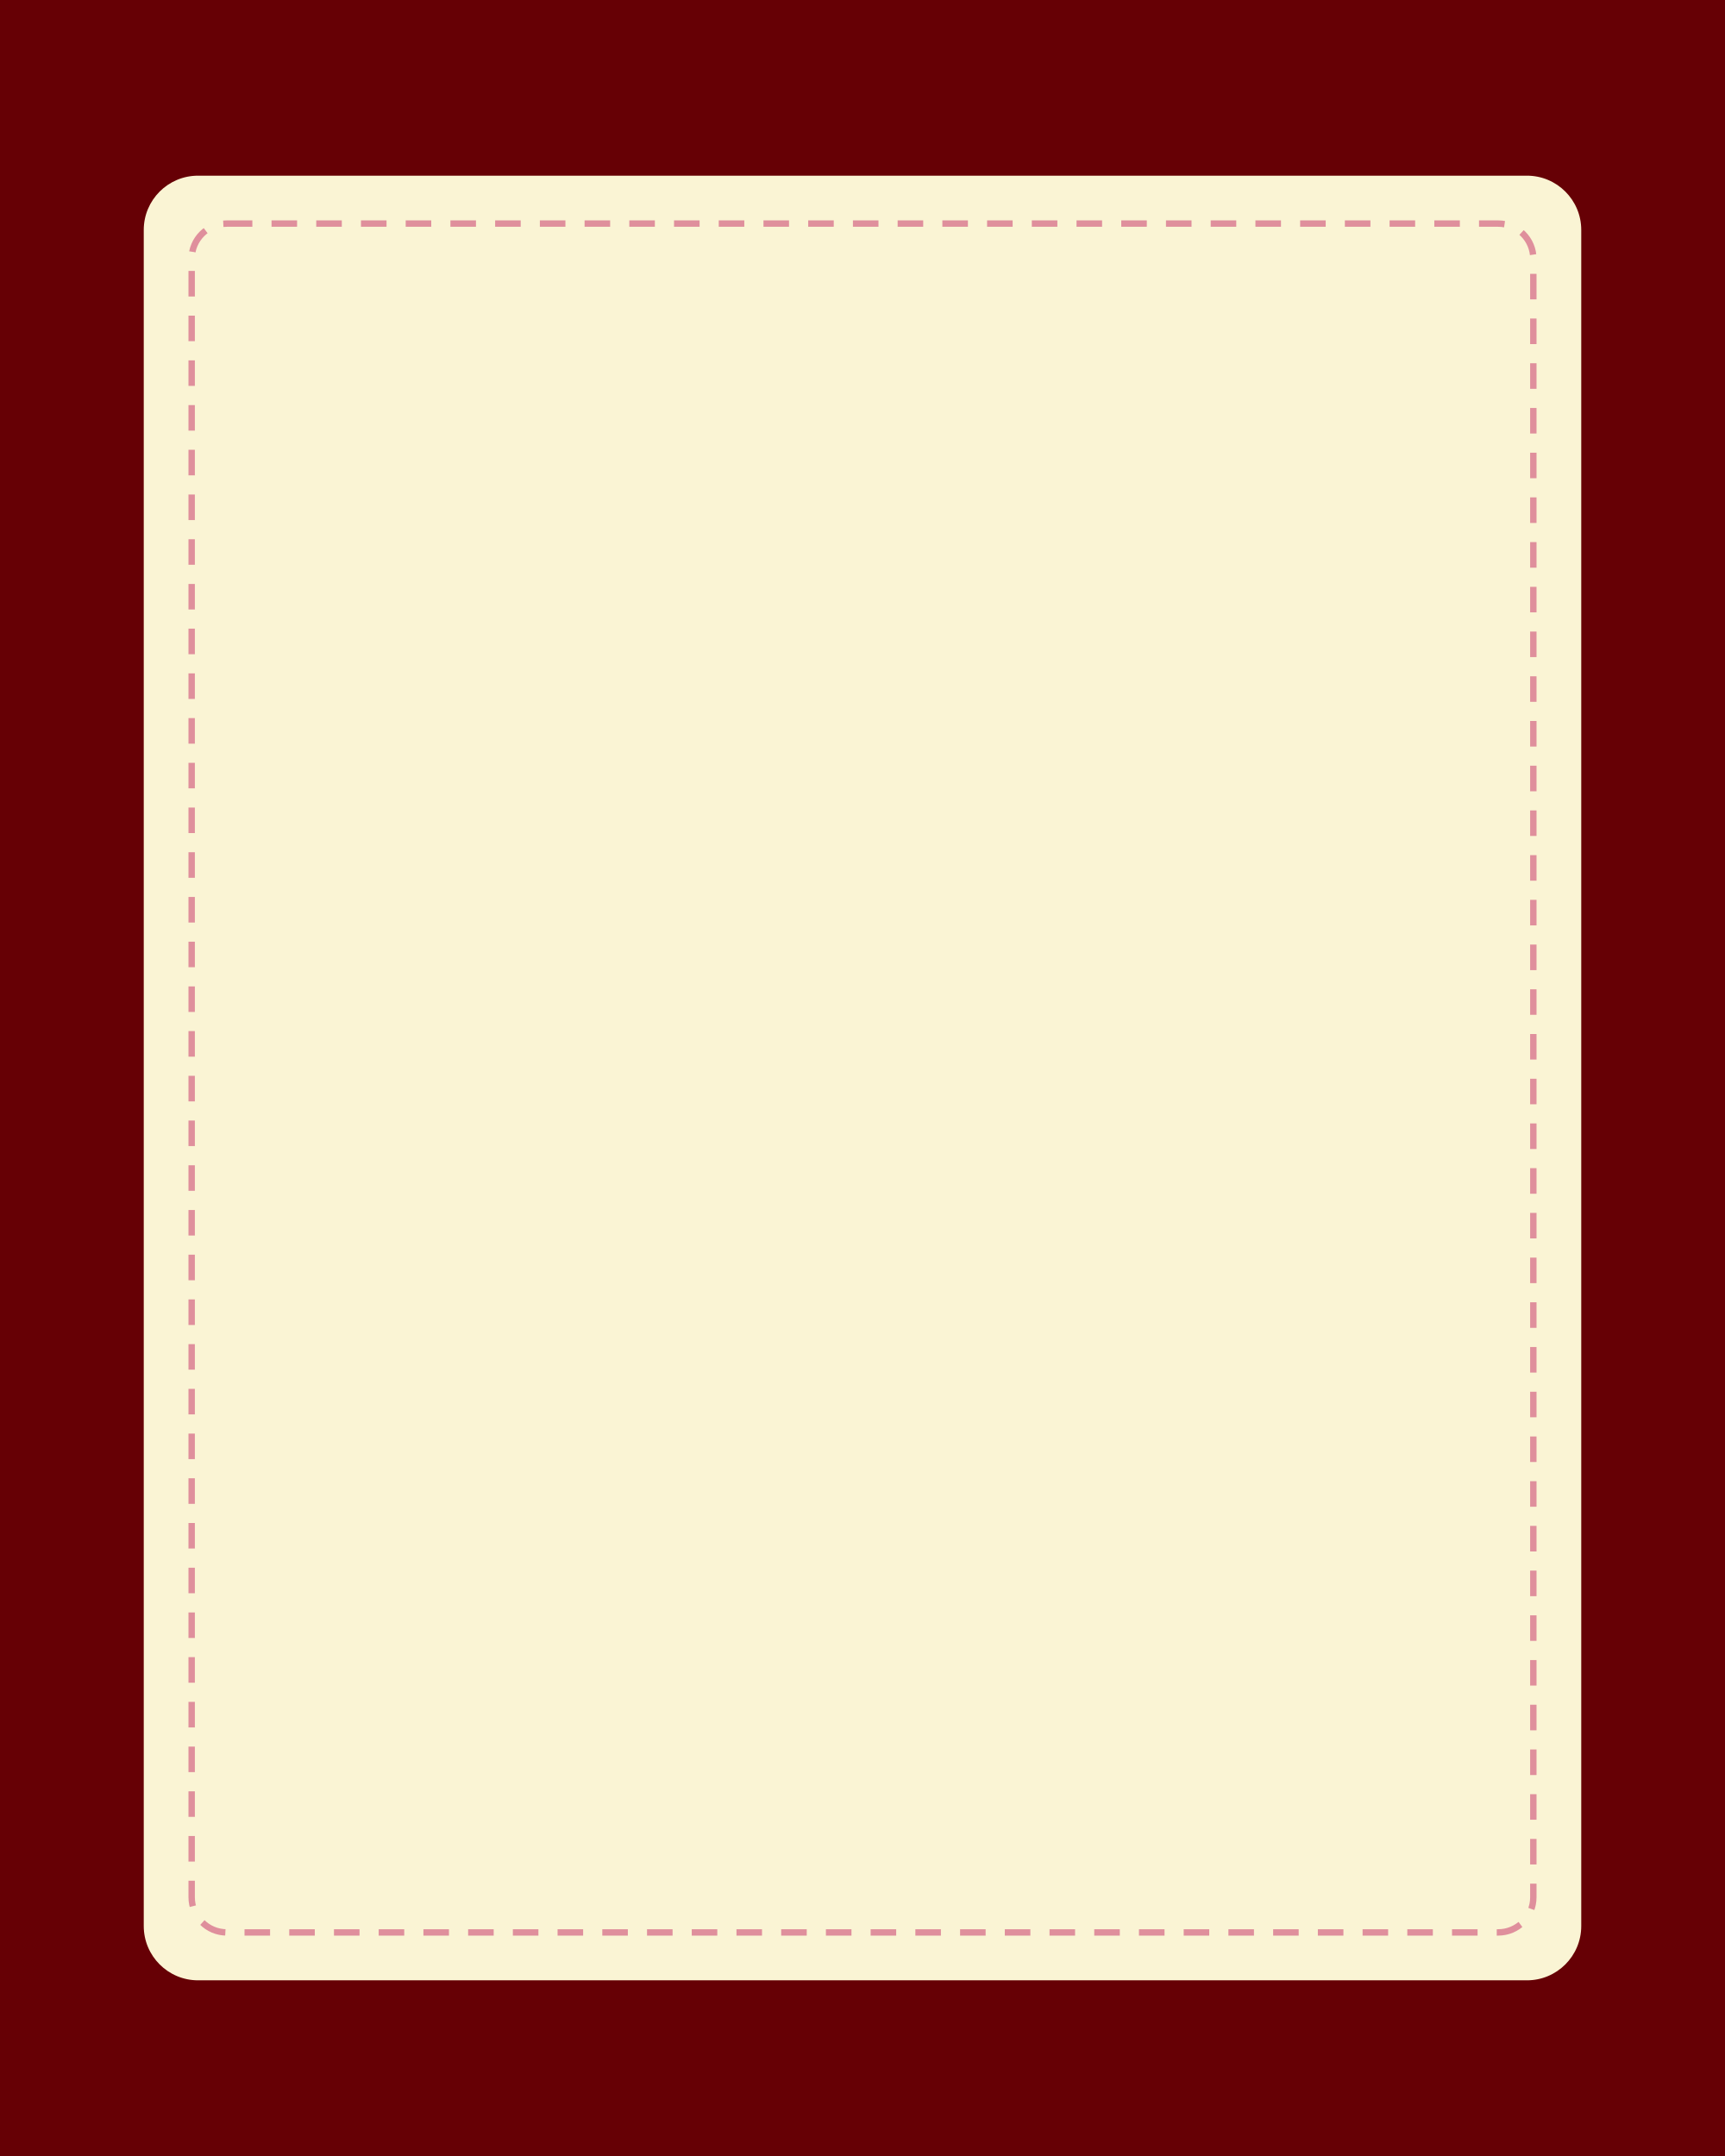
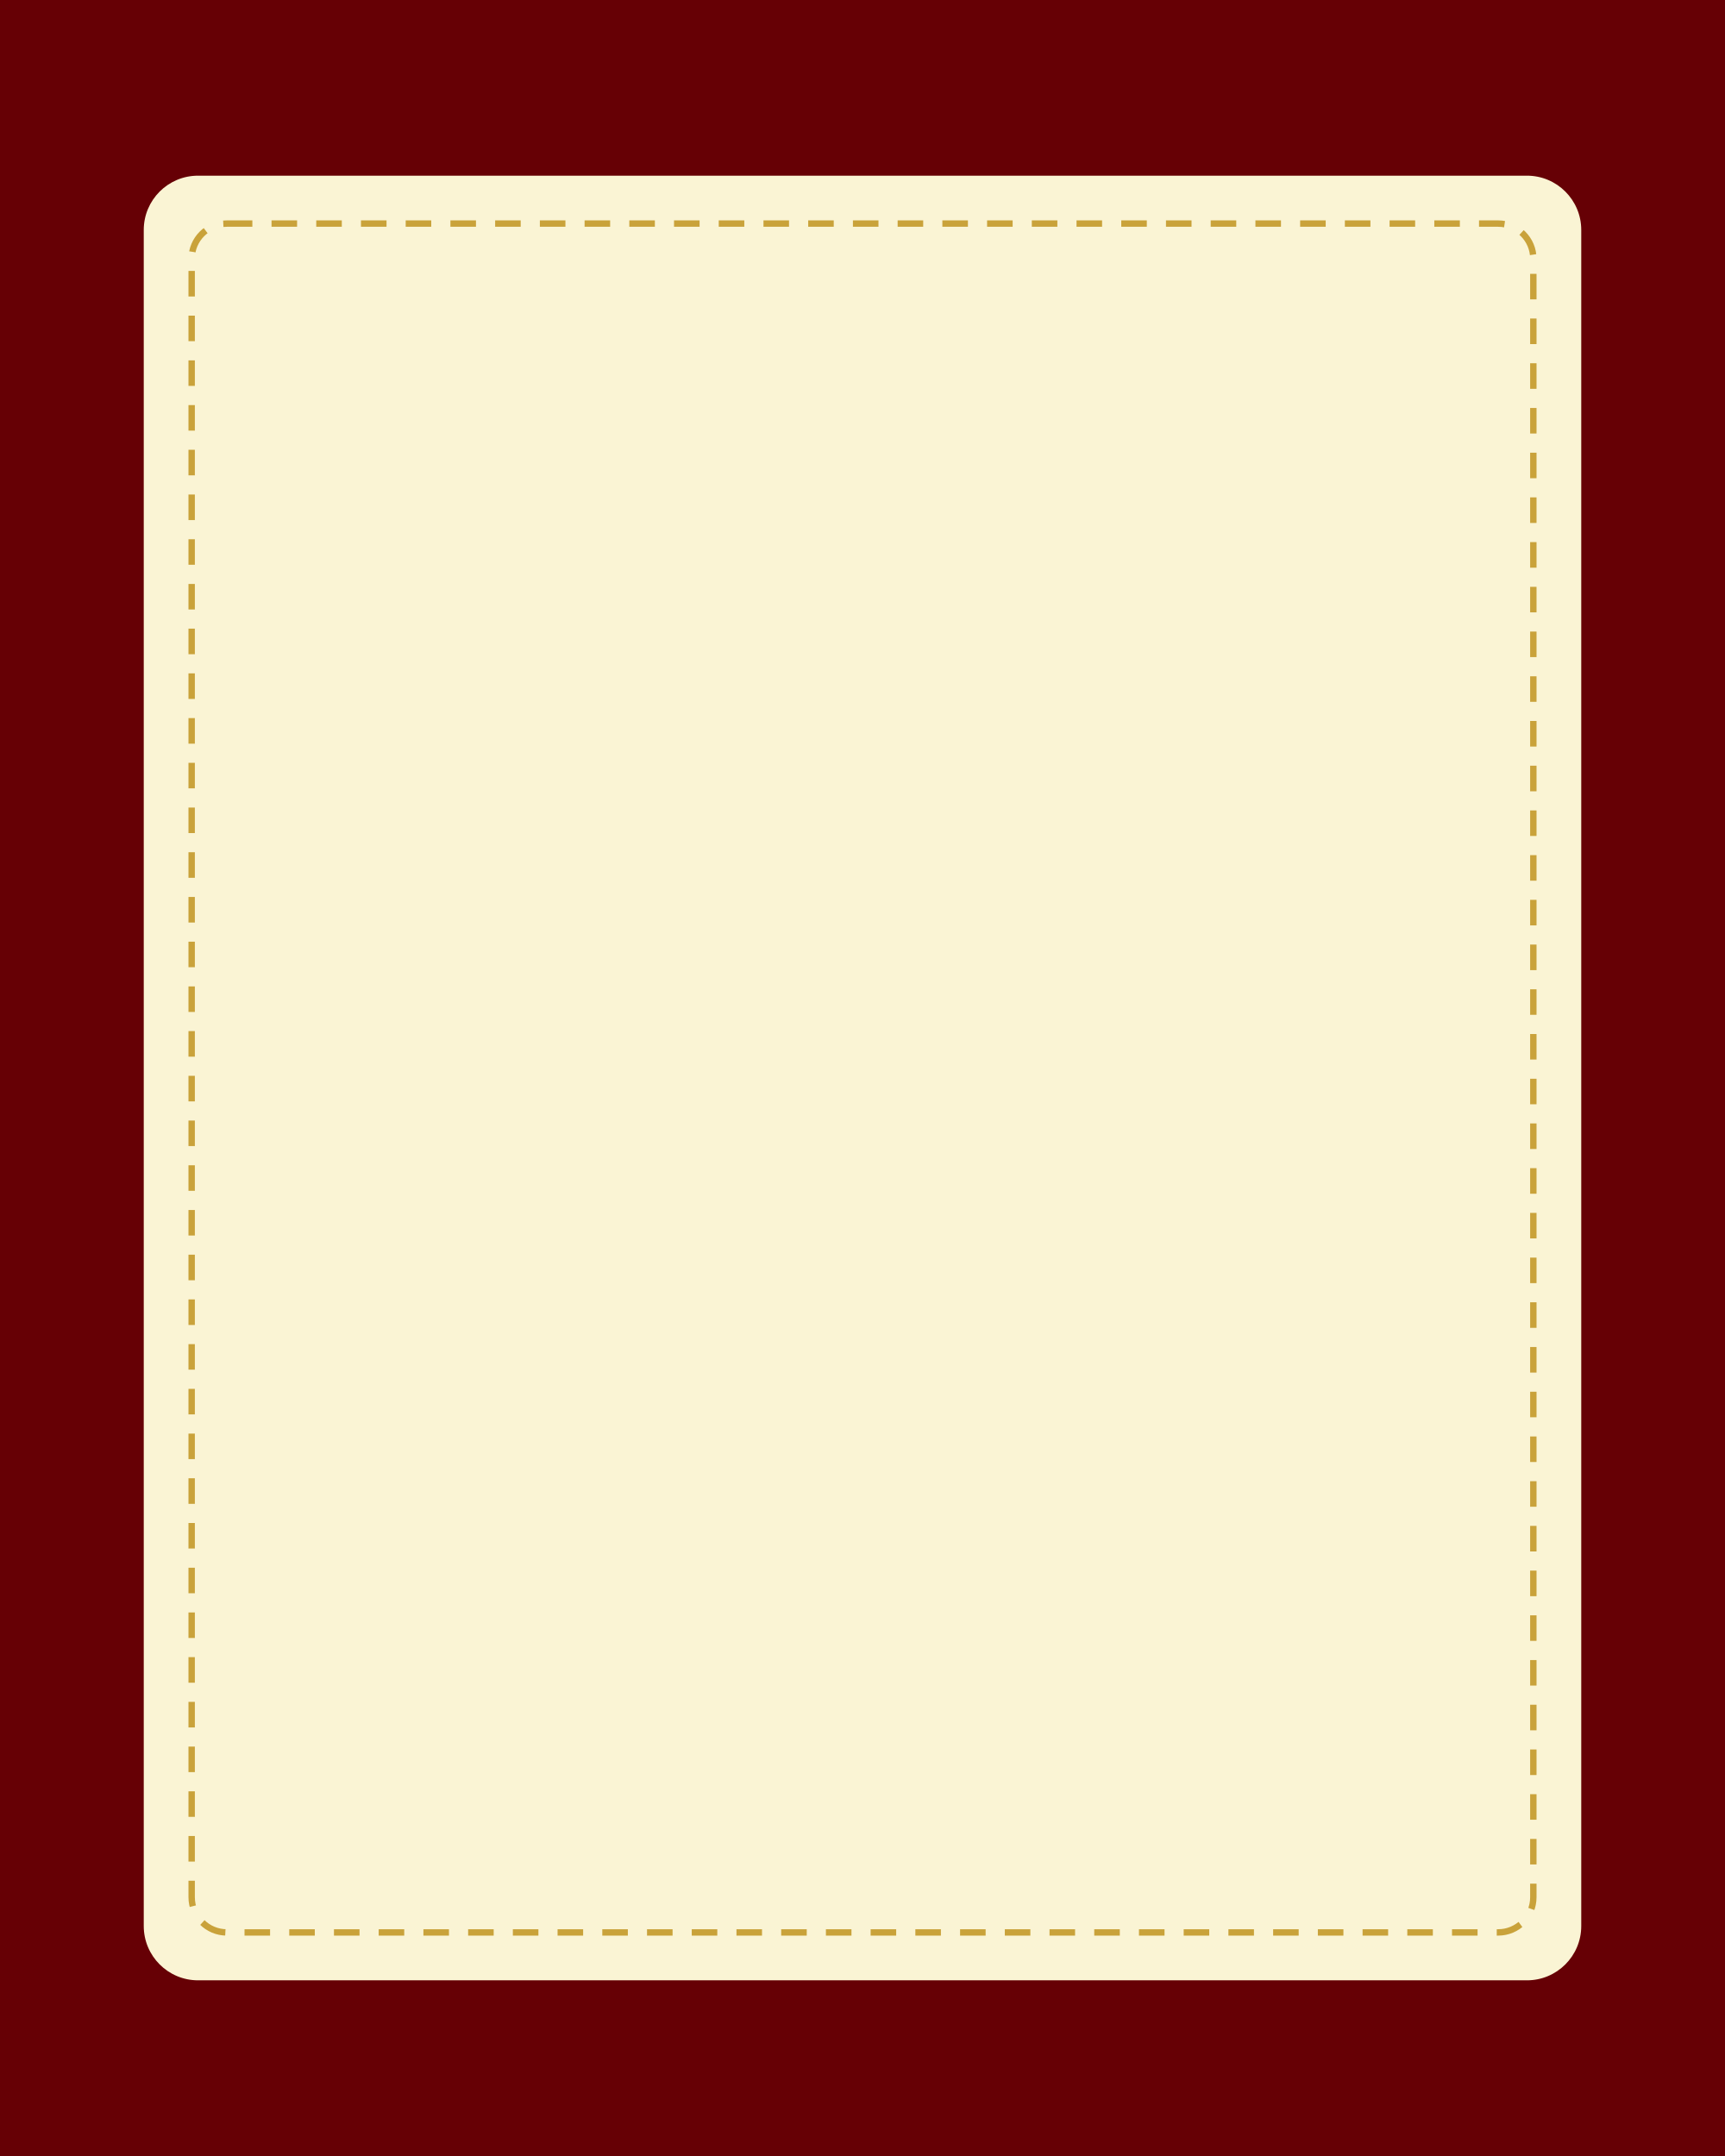
<svg xmlns="http://www.w3.org/2000/svg" width="1080" height="1350" viewBox="0 0 1080 1350">
  <defs />
  <rect width="1080" height="1350" fill="#660005" />
  <rect x="90" y="110" width="900" height="1130" rx="34" fill="#FAF4D4" />
-   <rect x="120" y="140" width="840" height="1070" rx="22" fill="none" stroke="#DF8F9C" stroke-width="4" stroke-dasharray="16 12" />
+   <rect x="120" y="140" width="840" height="1070" rx="22" fill="none" stroke="#C9A23A" stroke-width="4" stroke-dasharray="16 12" />
</svg>
